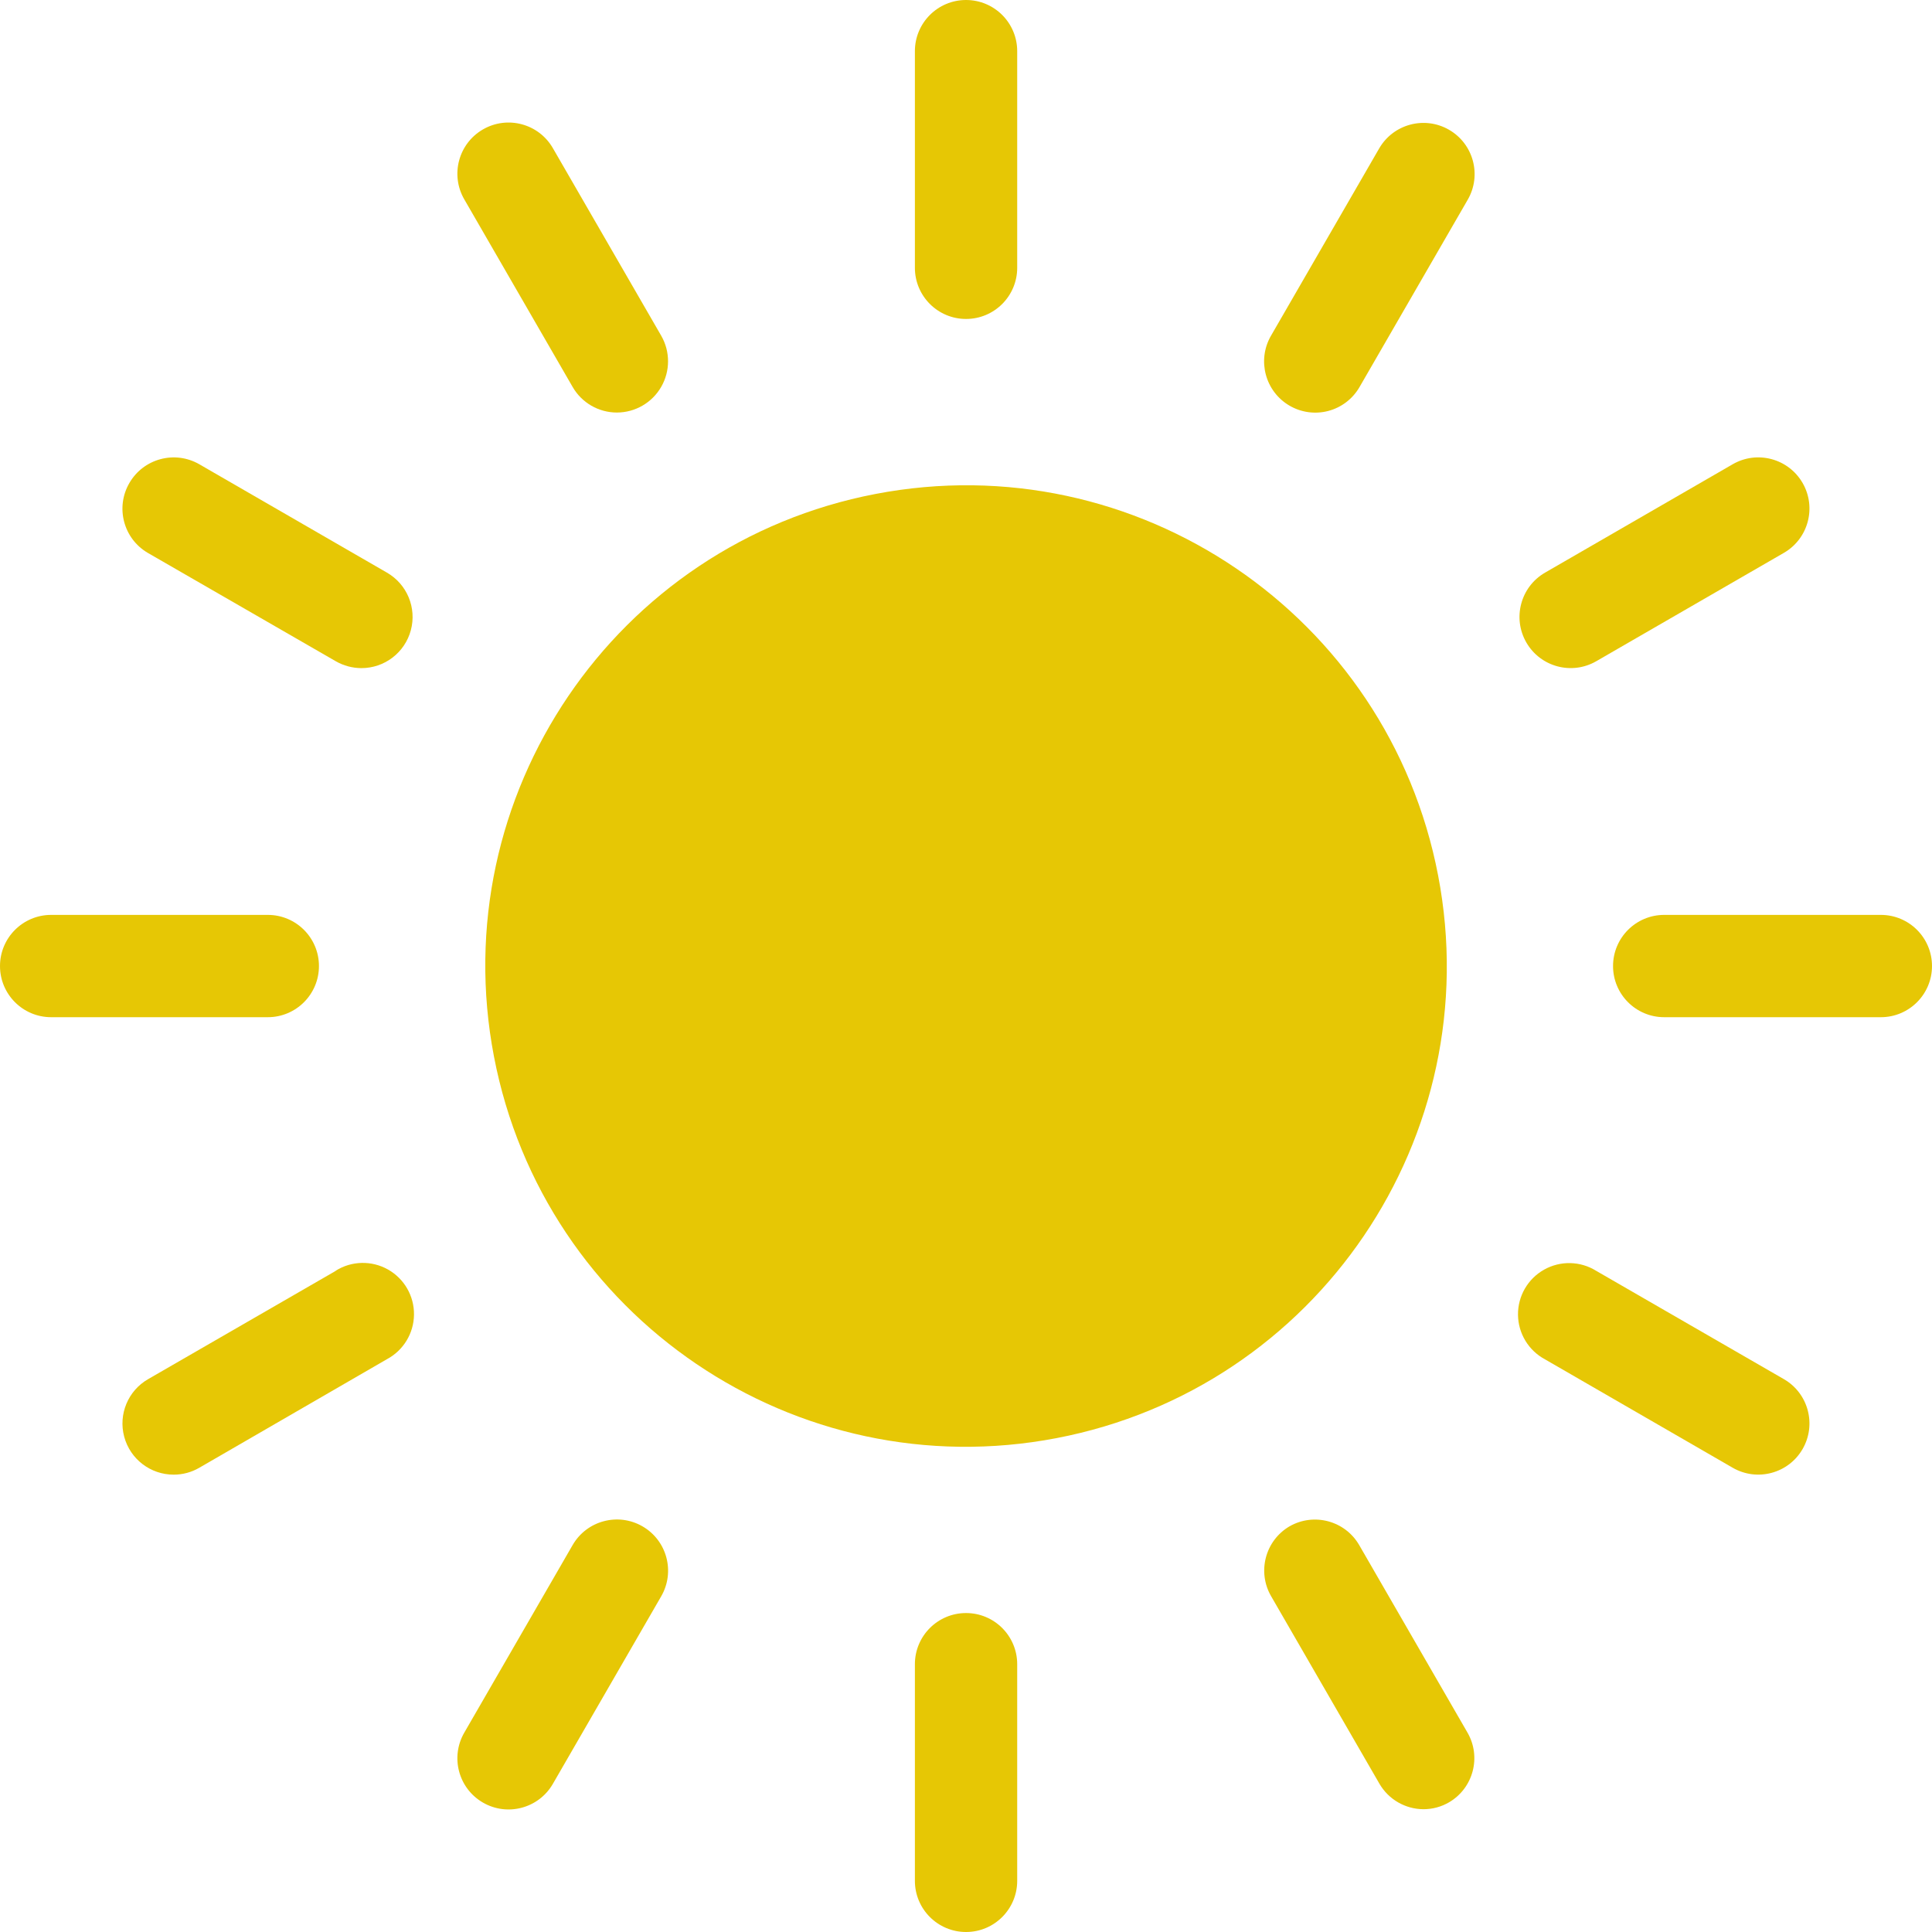
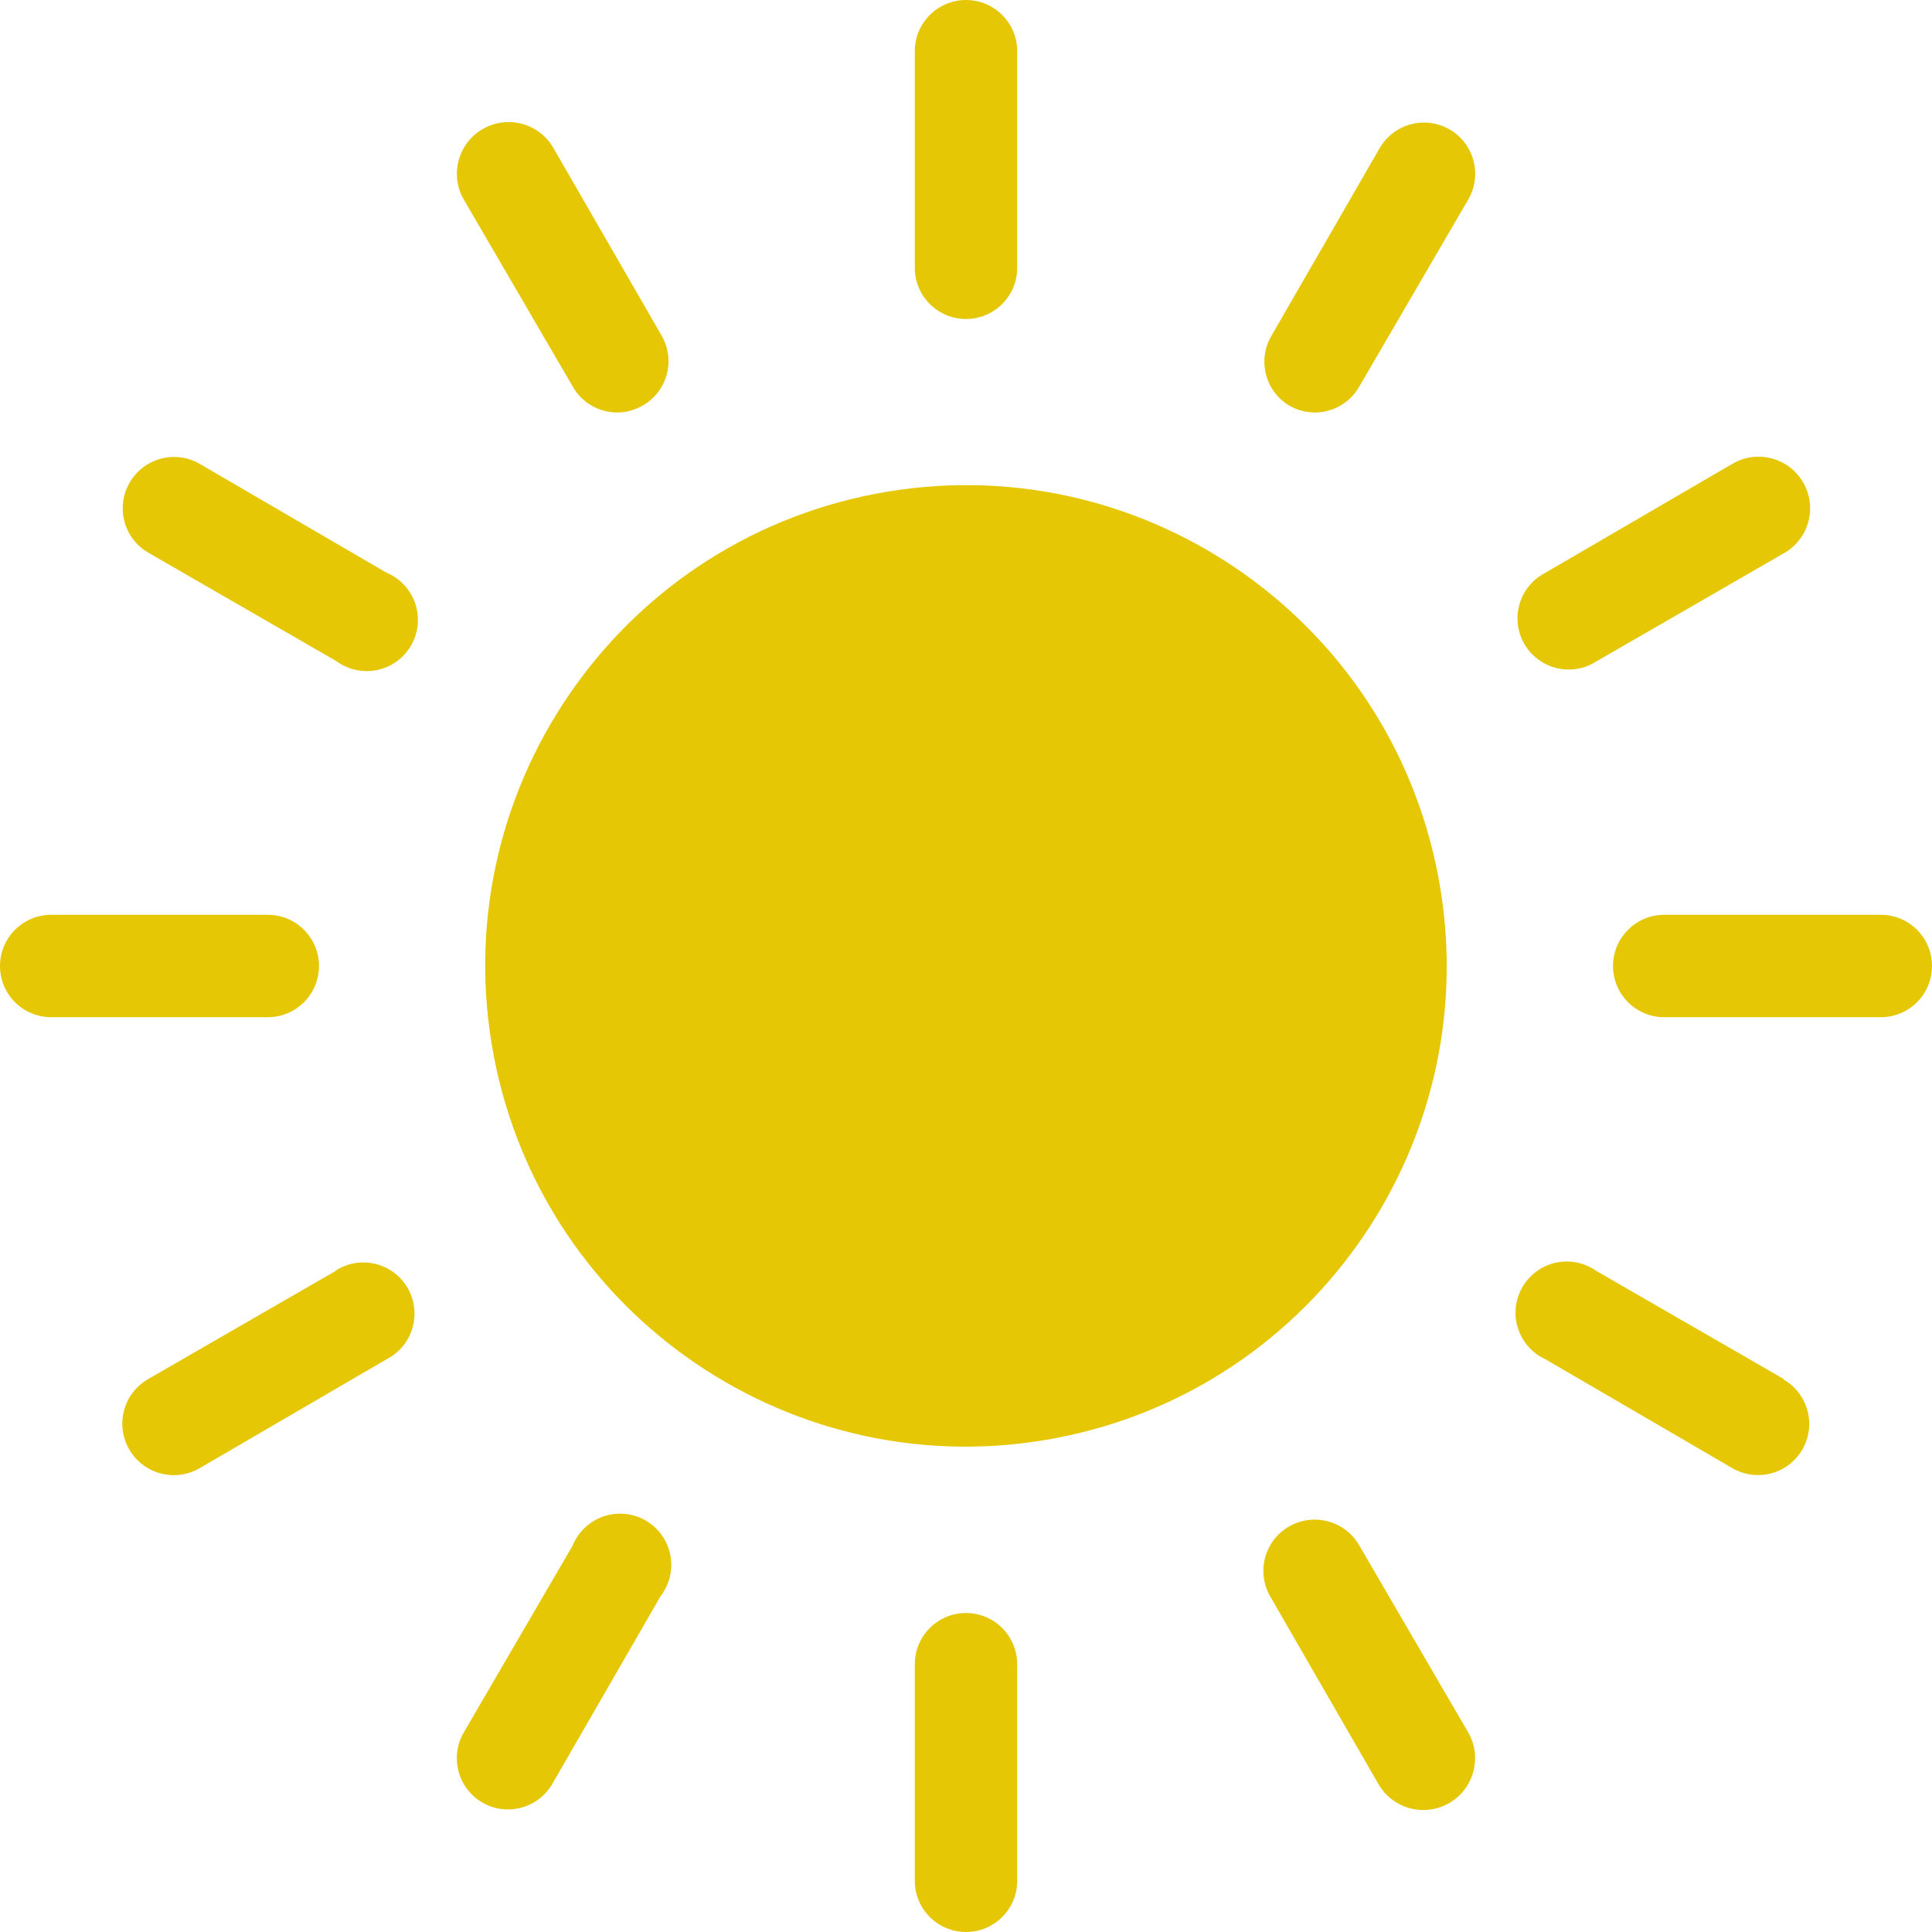
- <svg xmlns="http://www.w3.org/2000/svg" viewBox="0 0 210.37 210.37">
+ <svg xmlns="http://www.w3.org/2000/svg" id="Layer_1" data-name="Layer 1" viewBox="0 0 100 100">
  <defs>
    <style>.cls-1{fill:#e6c705;}</style>
  </defs>
-   <g id="Layer_2" data-name="Layer 2">
-     <g id="Laptop">
-       <circle class="cls-1" cx="105.19" cy="105.19" r="52.34" transform="translate(-17.92 21.68) rotate(-10.85)" />
-       <path class="cls-1" d="M99.62,29.16a5.57,5.57,0,0,0,11.14,0V5.57a5.57,5.57,0,0,0-11.14,0Z" />
-       <path class="cls-1" d="M99.62,181.21V204.8a5.57,5.57,0,0,0,11.14,0V181.21a5.57,5.57,0,0,0-11.14,0Z" />
-       <path class="cls-1" d="M67.18,44.92A5.58,5.58,0,0,0,72,36.56L60.2,16.13a5.57,5.57,0,0,0-9.65,5.57l11.8,20.43A5.56,5.56,0,0,0,67.18,44.92Z" />
-       <path class="cls-1" d="M140.41,166.2a5.58,5.58,0,0,0-2,7.61l11.8,20.43A5.57,5.57,0,0,0,155,197a5.51,5.51,0,0,0,2.78-.75,5.57,5.57,0,0,0,2-7.61L148,168.24A5.57,5.57,0,0,0,140.41,166.2Z" />
-       <path class="cls-1" d="M14.09,52.59a5.57,5.57,0,0,0,2,7.61L36.56,72a5.64,5.64,0,0,0,2.78.75,5.57,5.57,0,0,0,2.79-10.4L21.7,50.55A5.58,5.58,0,0,0,14.09,52.59Z" />
-       <path class="cls-1" d="M194.24,150.17l-20.43-11.79a5.57,5.57,0,1,0-5.57,9.64l20.43,11.8a5.57,5.57,0,0,0,5.57-9.65Z" />
-       <path class="cls-1" d="M34.73,105.19a5.57,5.57,0,0,0-5.57-5.57H5.57a5.57,5.57,0,1,0,0,11.14H29.16A5.57,5.57,0,0,0,34.73,105.19Z" />
-       <path class="cls-1" d="M204.8,99.62H181.21a5.57,5.57,0,0,0,0,11.14H204.8a5.57,5.57,0,0,0,0-11.14Z" />
-       <path class="cls-1" d="M36.56,138.38,16.13,150.17a5.57,5.57,0,0,0,2.79,10.4,5.51,5.51,0,0,0,2.78-.75L42.13,148a5.57,5.57,0,1,0-5.57-9.64Z" />
-       <path class="cls-1" d="M188.67,50.55l-20.43,11.8A5.57,5.57,0,1,0,173.81,72l20.43-11.8a5.57,5.57,0,0,0-5.57-9.65Z" />
-       <path class="cls-1" d="M62.35,168.24l-11.8,20.43a5.57,5.57,0,1,0,9.65,5.57L72,173.81a5.57,5.57,0,1,0-9.65-5.57Z" />
-       <path class="cls-1" d="M140.41,44.17a5.56,5.56,0,0,0,7.61-2l11.8-20.43a5.57,5.57,0,0,0-9.65-5.57l-11.8,20.43A5.58,5.58,0,0,0,140.41,44.17Z" />
-     </g>
-   </g>
+   <circle class="cls-1" cx="50" cy="50" r="24.88" transform="translate(-8.52 10.3) rotate(-10.85)" />
+   <path class="cls-1" d="M47.35,13.86a2.65,2.65,0,1,0,5.3,0V2.65a2.65,2.65,0,0,0-5.3,0Z" />
+   <path class="cls-1" d="M47.35,86.14V97.35a2.65,2.65,0,0,0,5.3,0V86.14a2.65,2.65,0,0,0-5.3,0Z" />
+   <path class="cls-1" d="M31.93,21.35A2.61,2.61,0,0,0,33.25,21a2.64,2.64,0,0,0,1-3.62l-5.6-9.71A2.65,2.65,0,1,0,24,10.32L29.64,20A2.64,2.64,0,0,0,31.93,21.35Z" />
+   <path class="cls-1" d="M66.74,79a2.65,2.65,0,0,0-1,3.62l5.6,9.71A2.65,2.65,0,0,0,76,89.68L70.36,80A2.66,2.66,0,0,0,66.74,79Z" />
+   <path class="cls-1" d="M6.7,25a2.65,2.65,0,0,0,1,3.62l9.71,5.6A2.65,2.65,0,1,0,20,29.64L10.32,24A2.65,2.65,0,0,0,6.7,25Z" />
+   <path class="cls-1" d="M92.33,71.38l-9.71-5.6A2.65,2.65,0,1,0,80,70.36L89.68,76a2.67,2.67,0,0,0,1.33.35,2.65,2.65,0,0,0,1.32-4.94Z" />
+   <path class="cls-1" d="M16.51,50a2.65,2.65,0,0,0-2.65-2.65H2.65a2.65,2.65,0,0,0,0,5.3H13.86A2.65,2.65,0,0,0,16.51,50Z" />
+   <path class="cls-1" d="M97.35,47.35H86.14a2.65,2.65,0,0,0,0,5.3H97.35a2.65,2.65,0,1,0,0-5.3Z" />
+   <path class="cls-1" d="M17.38,65.78l-9.71,5.6A2.65,2.65,0,0,0,10.32,76L20,70.36a2.65,2.65,0,1,0-2.65-4.58Z" />
+   <path class="cls-1" d="M89.68,24,80,29.64a2.65,2.65,0,1,0,2.65,4.58l9.71-5.6A2.65,2.65,0,0,0,89.68,24Z" />
+   <path class="cls-1" d="M29.64,80,24,89.68a2.65,2.65,0,1,0,4.59,2.65l5.6-9.71A2.65,2.65,0,1,0,29.64,80Z" />
+   <path class="cls-1" d="M66.74,21a2.67,2.67,0,0,0,1.33.35A2.64,2.64,0,0,0,70.36,20L76,10.32a2.65,2.65,0,0,0-4.59-2.65l-5.6,9.71A2.65,2.65,0,0,0,66.74,21Z" />
</svg>
